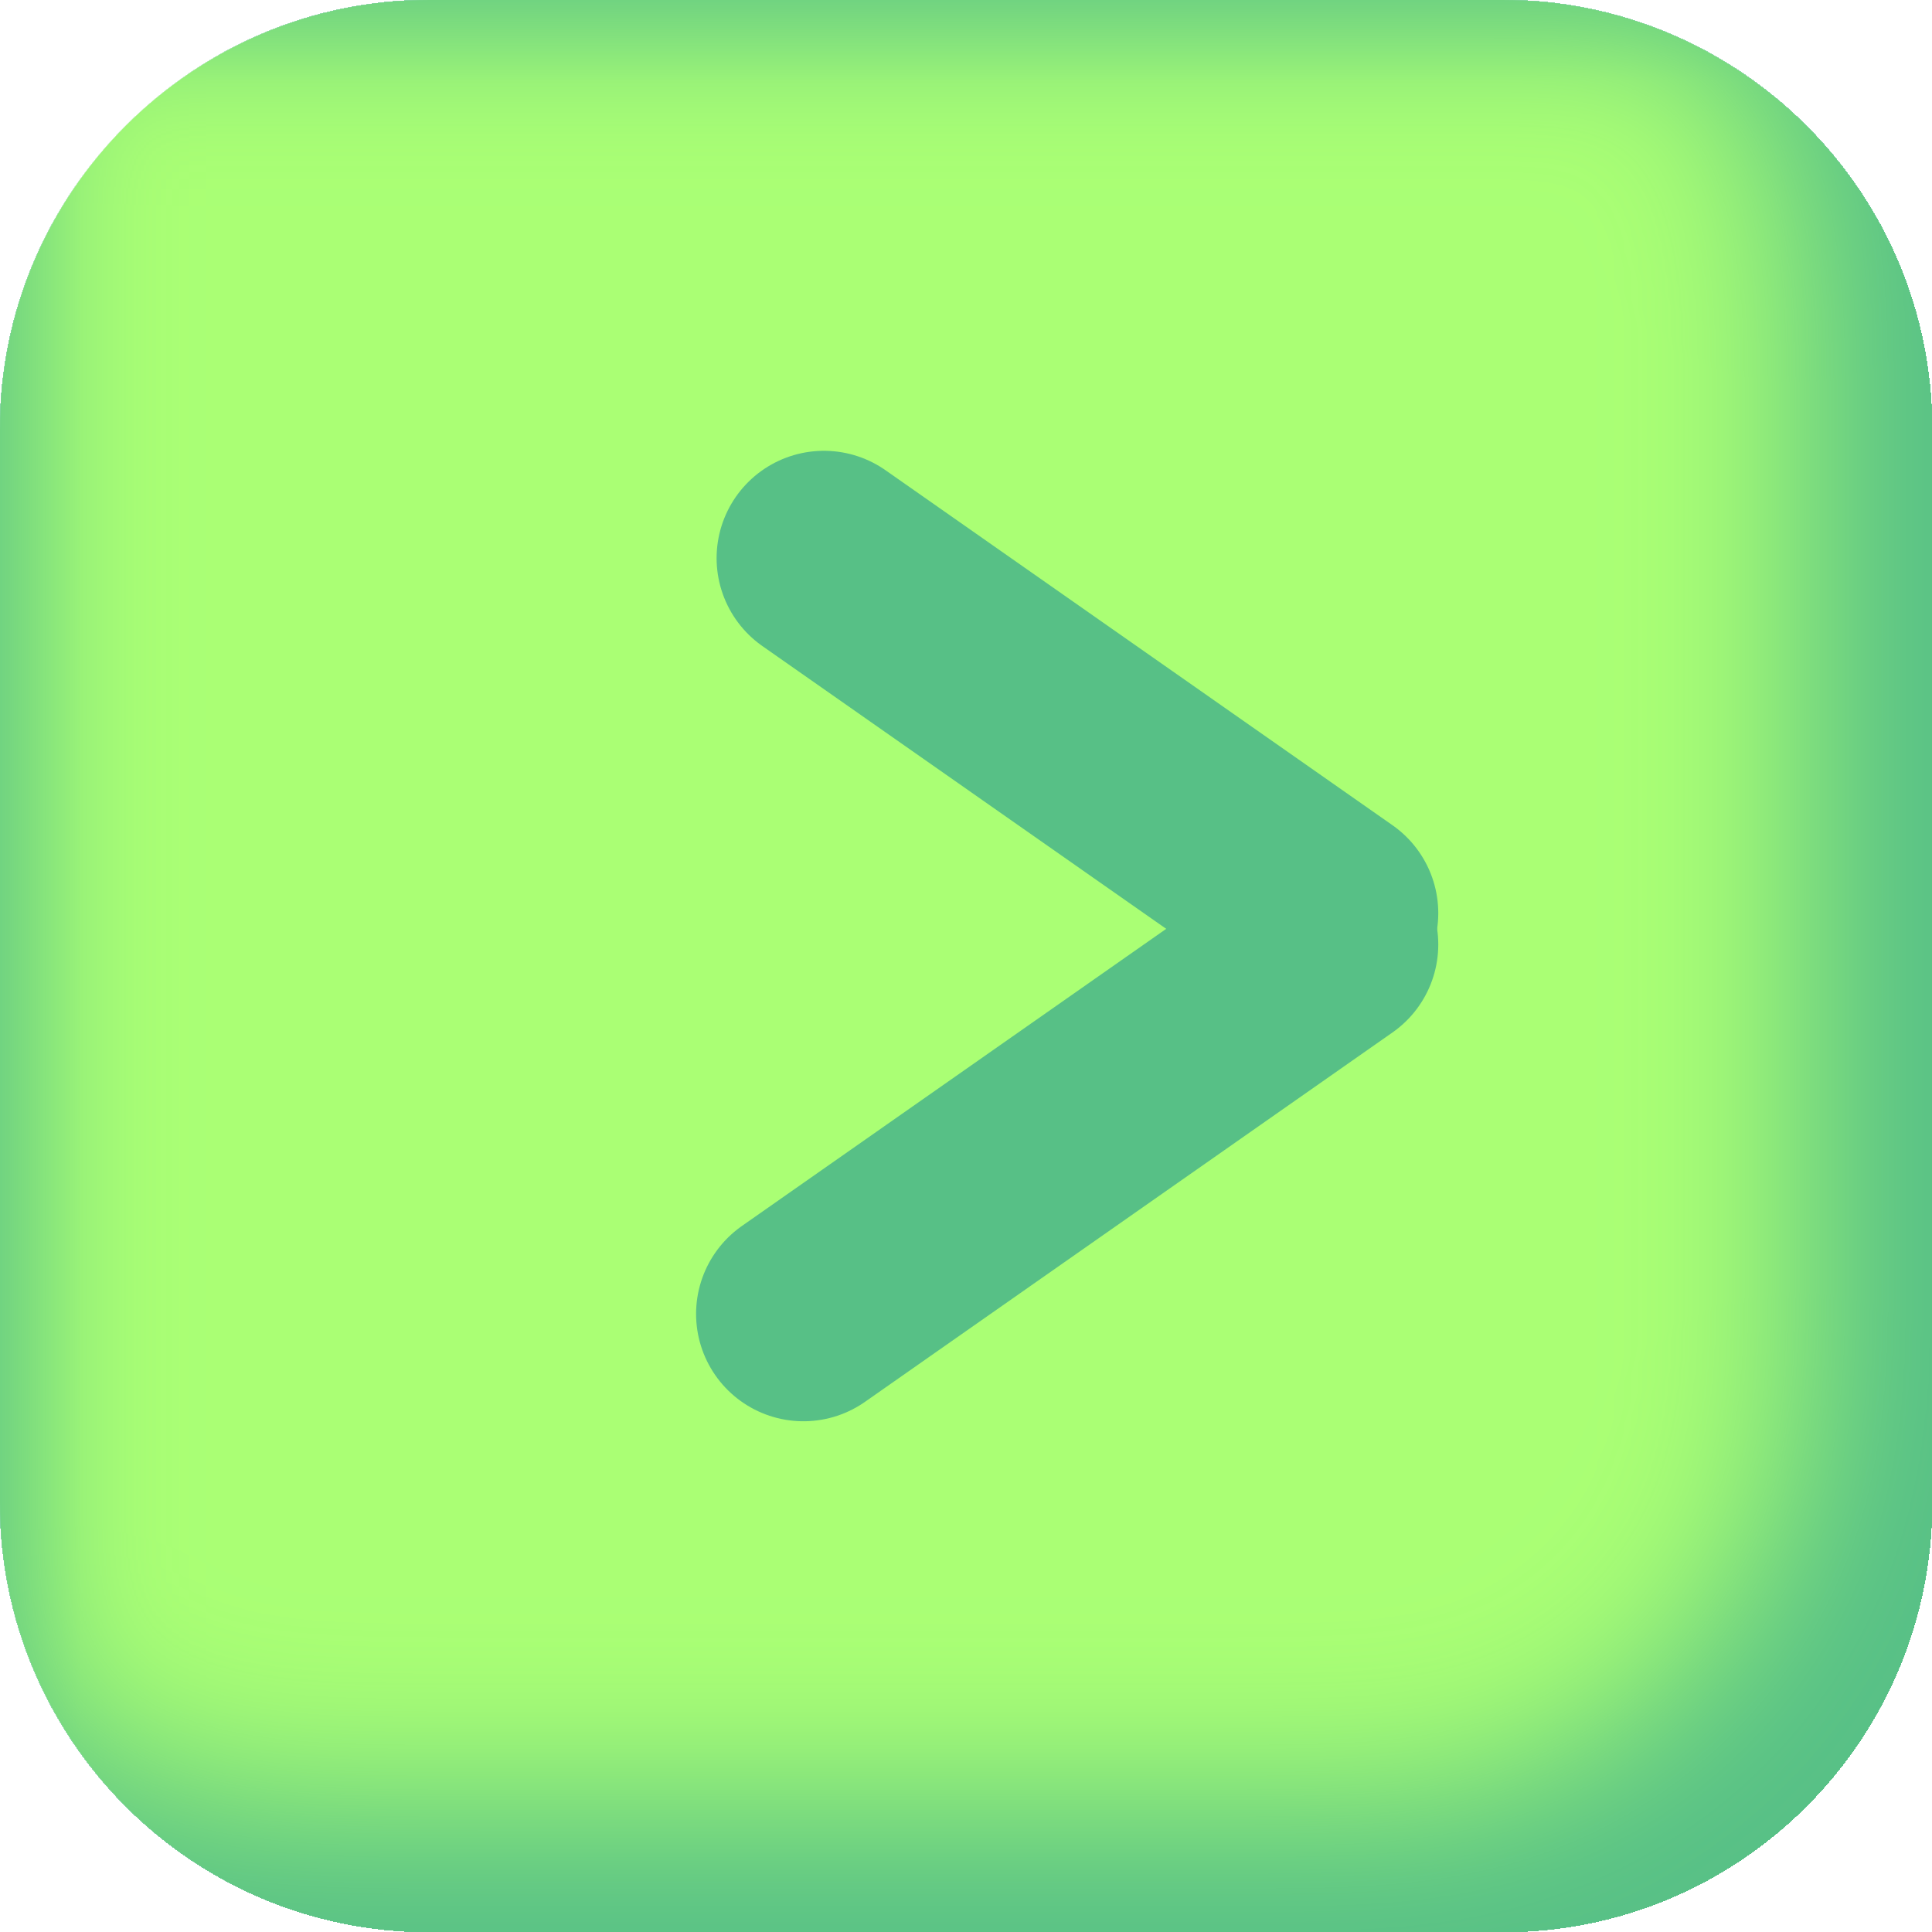
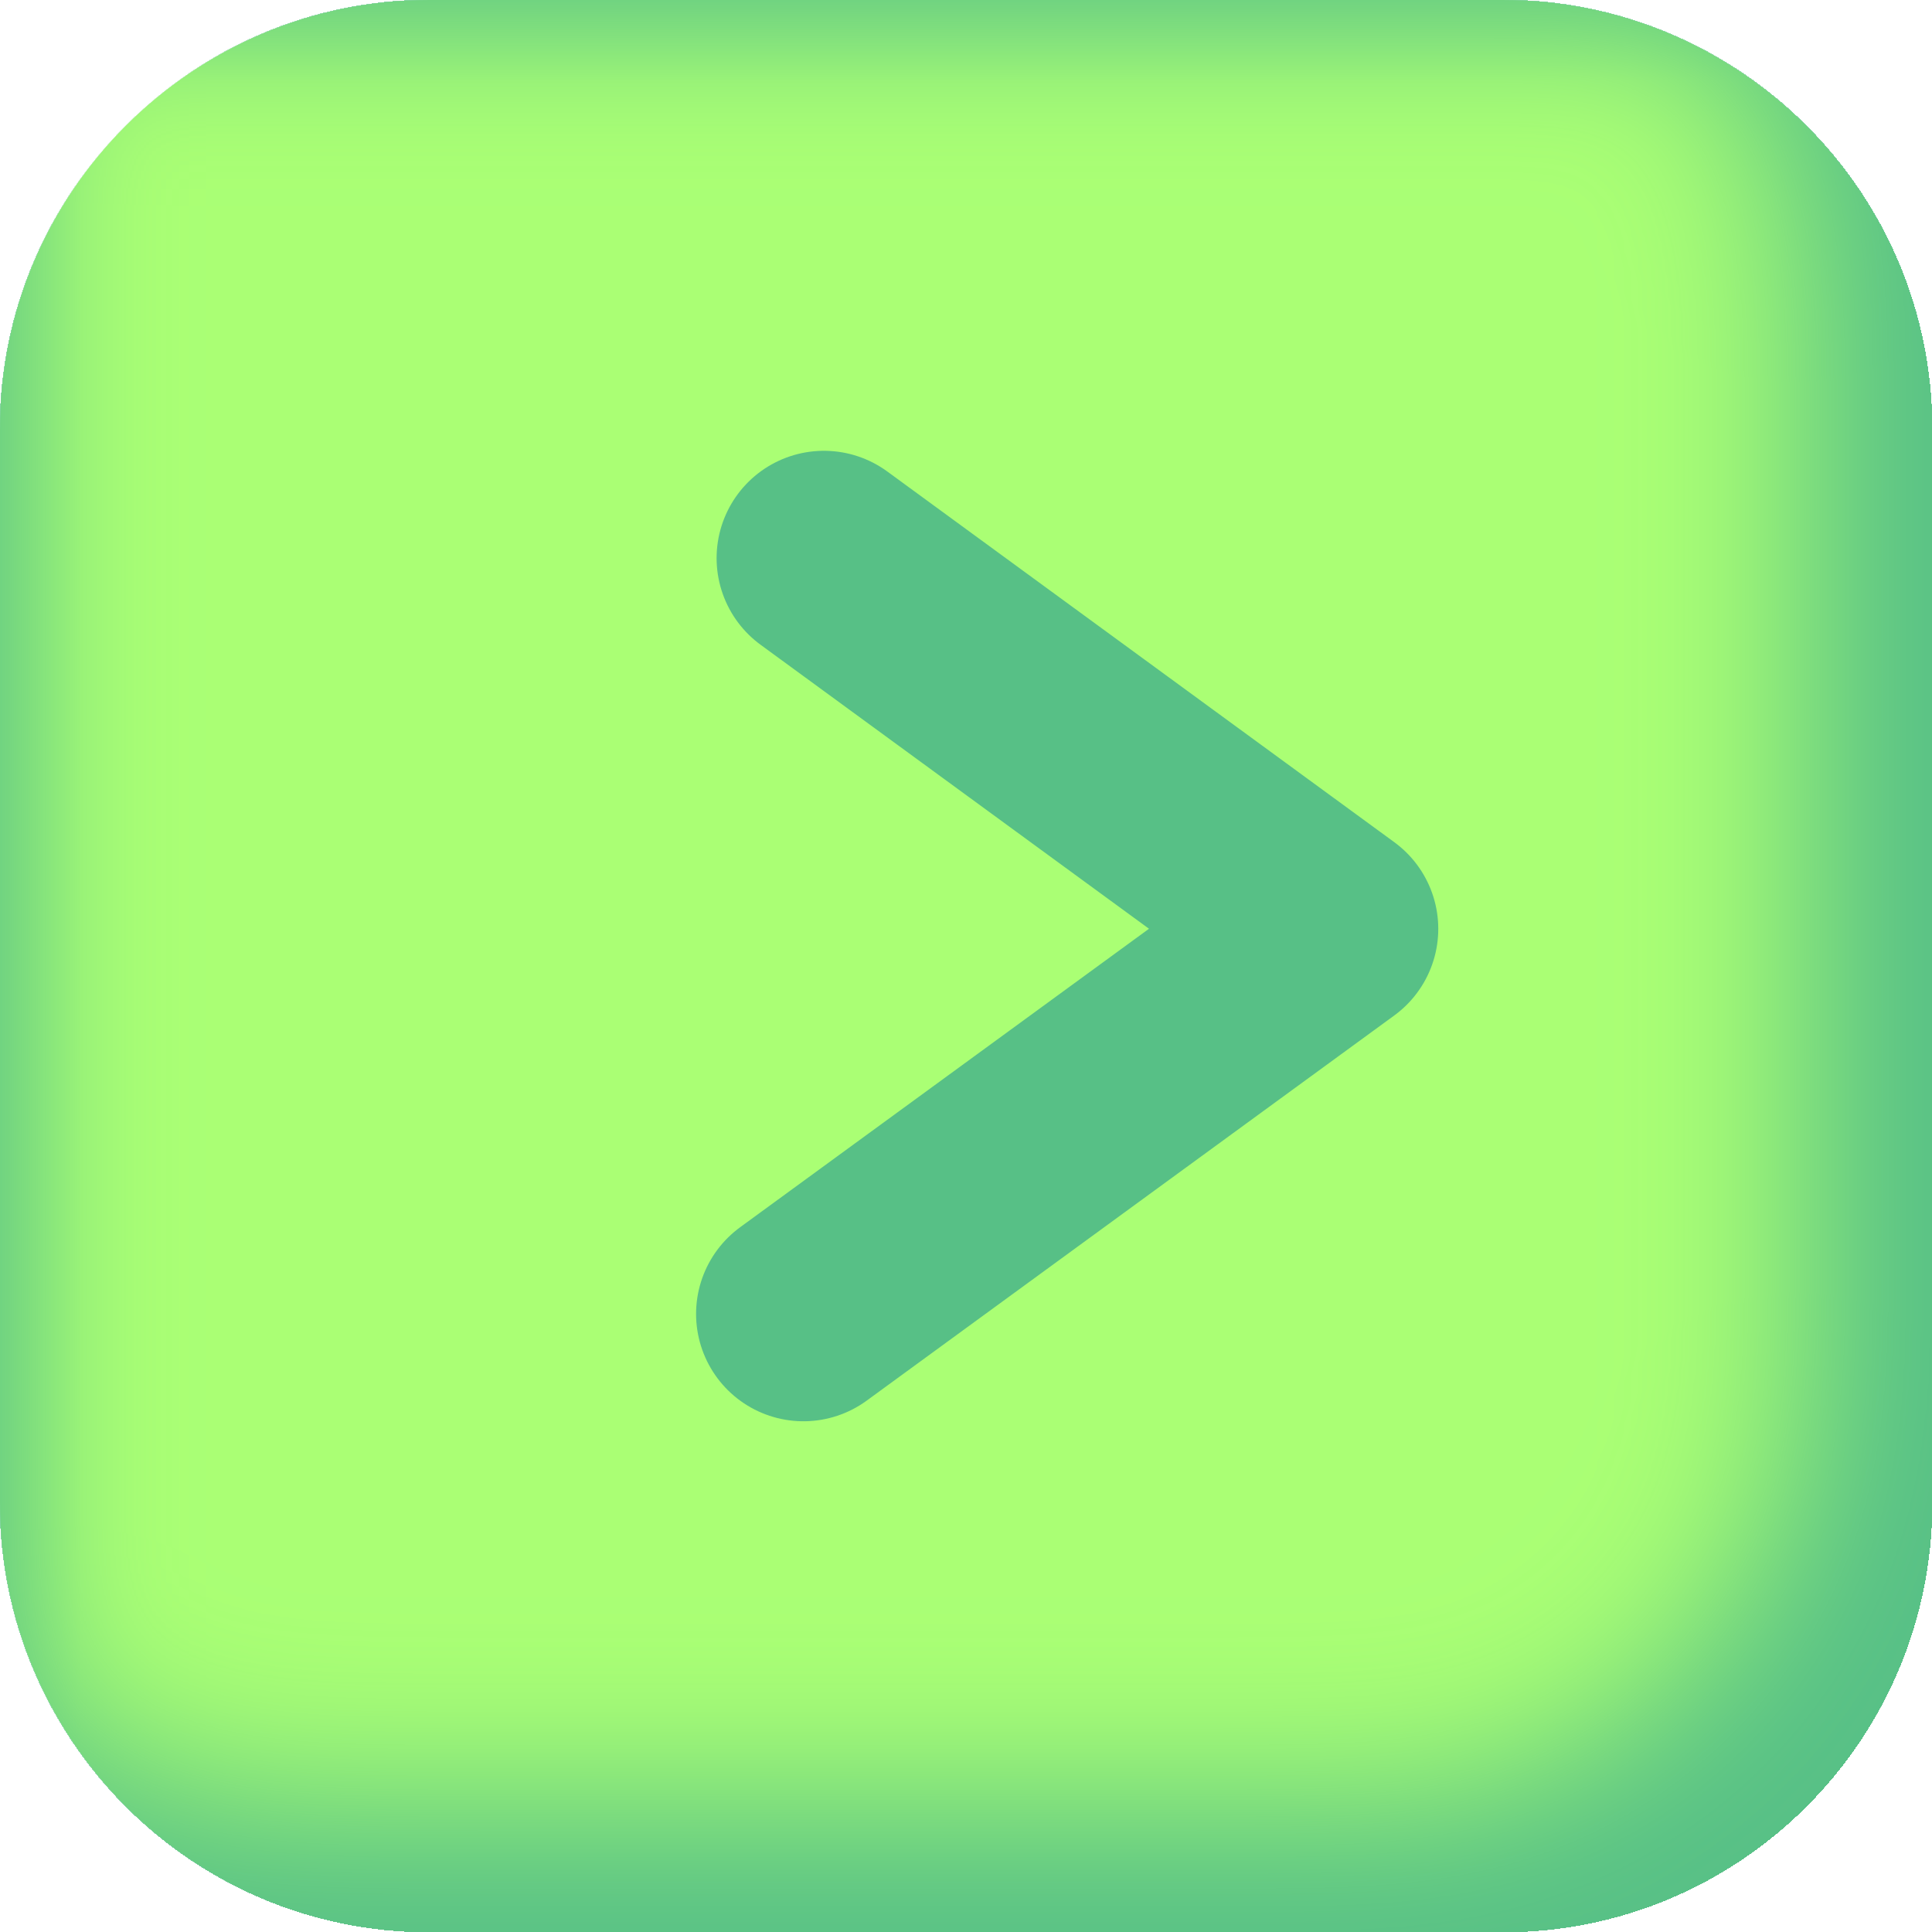
<svg xmlns="http://www.w3.org/2000/svg" width="45" height="45" viewBox="0 0 45 45" fill="none">
  <g filter="url(#filter0_i_157_22)">
    <rect width="45" height="45" rx="10" fill="#AAFF74" />
  </g>
  <g transform="translate(45 0) scale(-1 1)">
-     <path d="M14 21.269L25.809 13" stroke="#57C086" stroke-width="5" stroke-linecap="round" />
-     <path d="M14 22L26.287 30.604" stroke="#57C086" stroke-width="5" stroke-linecap="round" />
+     <path d="M25.809 13L14 21.634L26.287 30.604" stroke="#57C086" stroke-width="5" stroke-linecap="round" stroke-linejoin="round" />
  </g>
  <defs>
    <filter id="filter0_i_157_22" x="-3" y="-3" width="48" height="48" filterUnits="userSpaceOnUse" color-interpolation-filters="sRGB">
      <feFlood flood-opacity="0" result="BackgroundImageFix" />
      <feBlend mode="normal" in="SourceGraphic" in2="BackgroundImageFix" result="shape" />
      <feColorMatrix in="SourceAlpha" type="matrix" values="0 0 0 0 0 0 0 0 0 0 0 0 0 0 0 0 0 0 127 0" result="hardAlpha" />
      <feOffset dx="-3" dy="-3" />
      <feGaussianBlur stdDeviation="2" />
      <feComposite in2="hardAlpha" operator="arithmetic" k2="-1" k3="1" />
      <feColorMatrix type="matrix" values="0 0 0 0 0.341 0 0 0 0 0.753 0 0 0 0 0.526 0 0 0 1 0" />
      <feBlend mode="normal" in2="shape" result="effect1_innerShadow_157_22" />
    </filter>
  </defs>
</svg>
